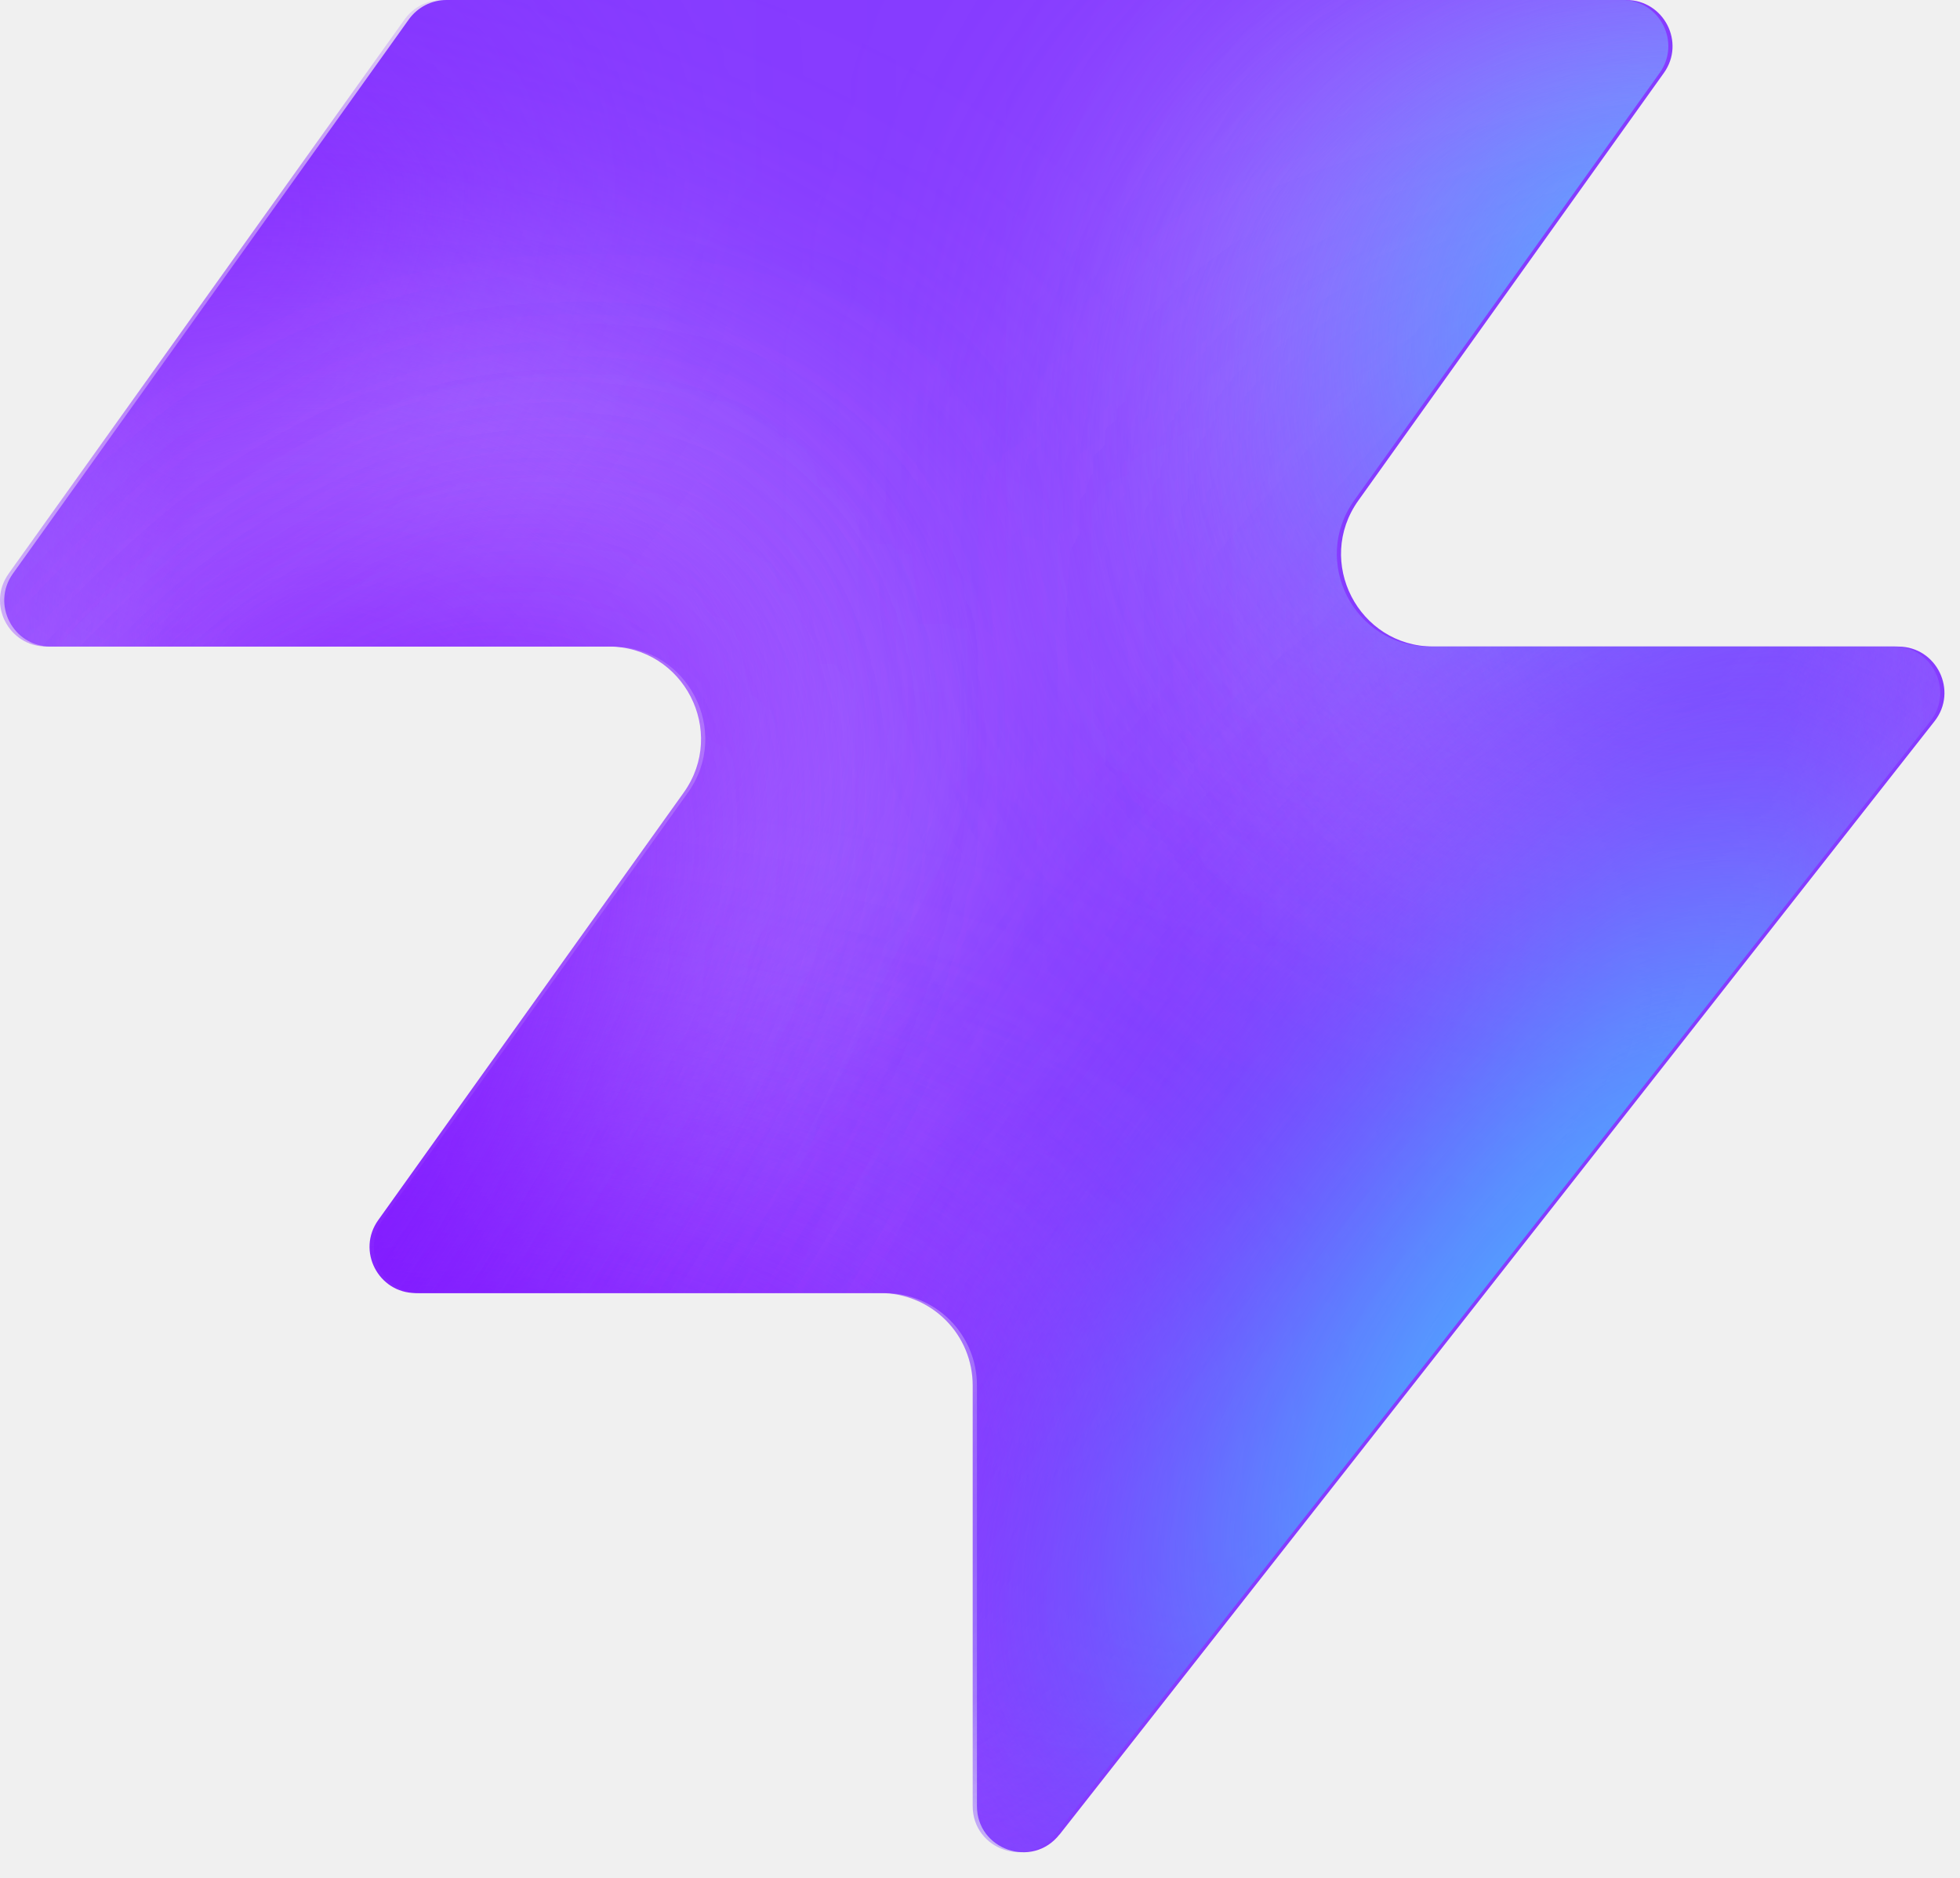
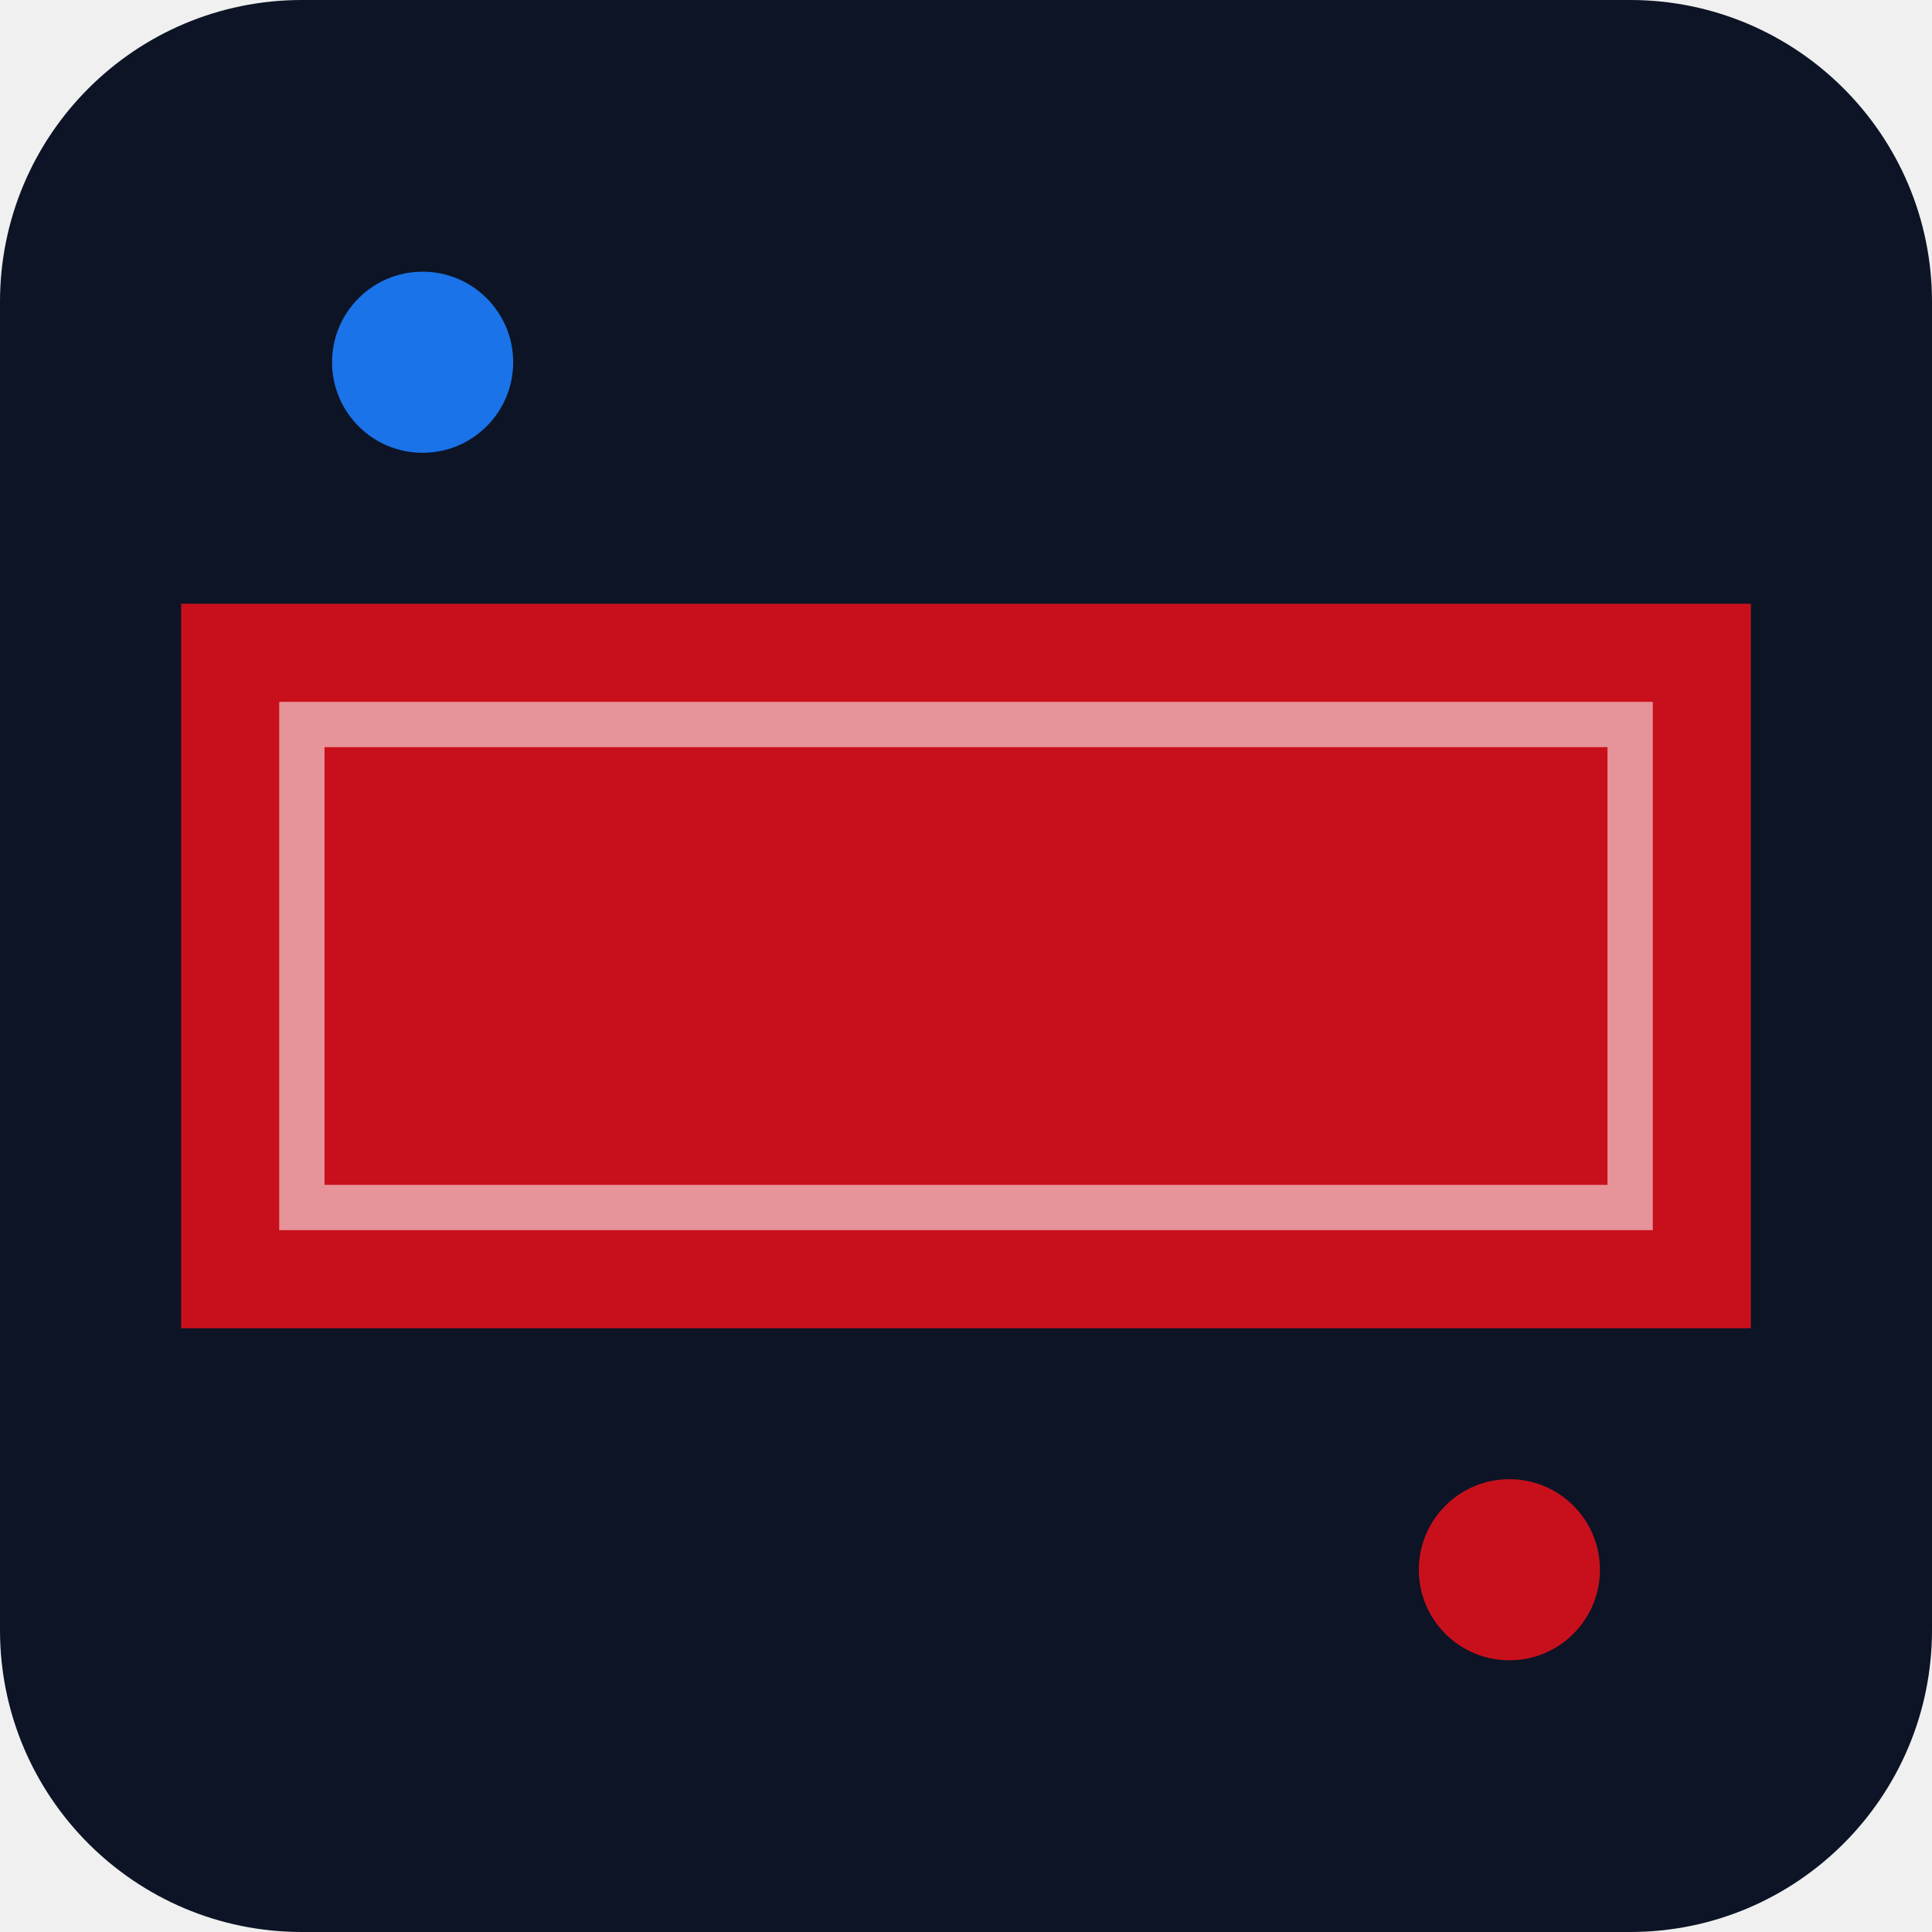
- <svg xmlns="http://www.w3.org/2000/svg" width="48" height="46" fill="none" viewBox="0 0 48 46">
-   <path fill="#863bff" d="M25.946 44.938c-.664.845-2.021.375-2.021-.698V33.937a2.26 2.26 0 0 0-2.262-2.262H10.287c-.92 0-1.456-1.04-.92-1.788l7.48-10.471c1.07-1.497 0-3.578-1.842-3.578H1.237c-.92 0-1.456-1.04-.92-1.788L10.013.474c.214-.297.556-.474.92-.474h28.894c.92 0 1.456 1.04.92 1.788l-7.48 10.471c-1.07 1.498 0 3.579 1.842 3.579h11.377c.943 0 1.473 1.088.89 1.83L25.947 44.94z" style="fill:#863bff;fill:color(display-p3 .525 .23 1);fill-opacity:1" />
-   <mask id="a" width="48" height="46" x="0" y="0" maskUnits="userSpaceOnUse" style="mask-type:alpha">
-     <path fill="#000" d="M25.842 44.938c-.664.844-2.021.375-2.021-.698V33.937a2.26 2.26 0 0 0-2.262-2.262H10.183c-.92 0-1.456-1.04-.92-1.788l7.48-10.471c1.07-1.498 0-3.579-1.842-3.579H1.133c-.92 0-1.456-1.04-.92-1.787L9.91.473c.214-.297.556-.474.92-.474h28.894c.92 0 1.456 1.04.92 1.788l-7.48 10.471c-1.07 1.498 0 3.578 1.842 3.578h11.377c.943 0 1.473 1.088.89 1.832L25.843 44.94z" style="fill:#000;fill-opacity:1" />
-   </mask>
-   <g mask="url(#a)">
-     <g filter="url(#b)">
-       <ellipse cx="5.508" cy="14.704" fill="#ede6ff" rx="5.508" ry="14.704" style="fill:#ede6ff;fill:color(display-p3 .927 .903 1);fill-opacity:1" transform="matrix(.00324 1 1 -.00324 -4.47 31.516)" />
-     </g>
-     <g filter="url(#c)">
-       <ellipse cx="10.399" cy="29.851" fill="#ede6ff" rx="10.399" ry="29.851" style="fill:#ede6ff;fill:color(display-p3 .927 .903 1);fill-opacity:1" transform="matrix(.00324 1 1 -.00324 -39.328 7.883)" />
-     </g>
-     <g filter="url(#d)">
-       <ellipse cx="5.508" cy="30.487" fill="#7e14ff" rx="5.508" ry="30.487" style="fill:#7e14ff;fill:color(display-p3 .492 .077 1);fill-opacity:1" transform="rotate(89.814 -25.913 -14.639)scale(1 -1)" />
-     </g>
-     <g filter="url(#e)">
-       <ellipse cx="5.508" cy="30.599" fill="#7e14ff" rx="5.508" ry="30.599" style="fill:#7e14ff;fill:color(display-p3 .492 .077 1);fill-opacity:1" transform="rotate(89.814 -32.644 -3.334)scale(1 -1)" />
-     </g>
-     <g filter="url(#f)">
-       <ellipse cx="5.508" cy="30.599" fill="#7e14ff" rx="5.508" ry="30.599" style="fill:#7e14ff;fill:color(display-p3 .492 .077 1);fill-opacity:1" transform="matrix(.00324 1 1 -.00324 -34.34 30.47)" />
-     </g>
-     <g filter="url(#g)">
-       <ellipse cx="14.072" cy="22.078" fill="#ede6ff" rx="14.072" ry="22.078" style="fill:#ede6ff;fill:color(display-p3 .927 .903 1);fill-opacity:1" transform="rotate(93.35 24.506 48.493)scale(-1 1)" />
-     </g>
-     <g filter="url(#h)">
-       <ellipse cx="3.47" cy="21.501" fill="#7e14ff" rx="3.47" ry="21.501" style="fill:#7e14ff;fill:color(display-p3 .492 .077 1);fill-opacity:1" transform="rotate(89.009 28.708 47.59)scale(-1 1)" />
-     </g>
-     <g filter="url(#i)">
-       <ellipse cx="3.47" cy="21.501" fill="#7e14ff" rx="3.47" ry="21.501" style="fill:#7e14ff;fill:color(display-p3 .492 .077 1);fill-opacity:1" transform="rotate(89.009 28.708 47.59)scale(-1 1)" />
-     </g>
-     <g filter="url(#j)">
-       <ellipse cx=".387" cy="8.972" fill="#7e14ff" rx="4.407" ry="29.108" style="fill:#7e14ff;fill:color(display-p3 .492 .077 1);fill-opacity:1" transform="rotate(39.51 .387 8.972)" />
-     </g>
-     <g filter="url(#k)">
-       <ellipse cx="47.523" cy="-6.092" fill="#7e14ff" rx="4.407" ry="29.108" style="fill:#7e14ff;fill:color(display-p3 .492 .077 1);fill-opacity:1" transform="rotate(37.892 47.523 -6.092)" />
-     </g>
-     <g filter="url(#l)">
-       <ellipse cx="41.412" cy="6.333" fill="#47bfff" rx="5.971" ry="9.665" style="fill:#47bfff;fill:color(display-p3 .28 .748 1);fill-opacity:1" transform="rotate(37.892 41.412 6.333)" />
-     </g>
-     <g filter="url(#m)">
-       <ellipse cx="-1.879" cy="38.332" fill="#7e14ff" rx="4.407" ry="29.108" style="fill:#7e14ff;fill:color(display-p3 .492 .077 1);fill-opacity:1" transform="rotate(37.892 -1.88 38.332)" />
-     </g>
-     <g filter="url(#n)">
-       <ellipse cx="-1.879" cy="38.332" fill="#7e14ff" rx="4.407" ry="29.108" style="fill:#7e14ff;fill:color(display-p3 .492 .077 1);fill-opacity:1" transform="rotate(37.892 -1.88 38.332)" />
-     </g>
-     <g filter="url(#o)">
-       <ellipse cx="35.651" cy="29.907" fill="#7e14ff" rx="4.407" ry="29.108" style="fill:#7e14ff;fill:color(display-p3 .492 .077 1);fill-opacity:1" transform="rotate(37.892 35.651 29.907)" />
-     </g>
-     <g filter="url(#p)">
-       <ellipse cx="38.418" cy="32.4" fill="#47bfff" rx="5.971" ry="15.297" style="fill:#47bfff;fill:color(display-p3 .28 .748 1);fill-opacity:1" transform="rotate(37.892 38.418 32.4)" />
-     </g>
-   </g>
-   <defs>
-     <filter id="b" width="60.045" height="41.654" x="-19.77" y="16.149" color-interpolation-filters="sRGB" filterUnits="userSpaceOnUse">
-       <feFlood flood-opacity="0" result="BackgroundImageFix" />
-       <feBlend in="SourceGraphic" in2="BackgroundImageFix" result="shape" />
-       <feGaussianBlur result="effect1_foregroundBlur_2002_17158" stdDeviation="7.659" />
-     </filter>
-     <filter id="c" width="90.34" height="51.437" x="-54.613" y="-7.533" color-interpolation-filters="sRGB" filterUnits="userSpaceOnUse">
-       <feFlood flood-opacity="0" result="BackgroundImageFix" />
-       <feBlend in="SourceGraphic" in2="BackgroundImageFix" result="shape" />
-       <feGaussianBlur result="effect1_foregroundBlur_2002_17158" stdDeviation="7.659" />
-     </filter>
-     <filter id="d" width="79.355" height="29.4" x="-49.64" y="2.03" color-interpolation-filters="sRGB" filterUnits="userSpaceOnUse">
-       <feFlood flood-opacity="0" result="BackgroundImageFix" />
-       <feBlend in="SourceGraphic" in2="BackgroundImageFix" result="shape" />
-       <feGaussianBlur result="effect1_foregroundBlur_2002_17158" stdDeviation="4.596" />
-     </filter>
-     <filter id="e" width="79.579" height="29.4" x="-45.045" y="20.029" color-interpolation-filters="sRGB" filterUnits="userSpaceOnUse">
-       <feFlood flood-opacity="0" result="BackgroundImageFix" />
-       <feBlend in="SourceGraphic" in2="BackgroundImageFix" result="shape" />
-       <feGaussianBlur result="effect1_foregroundBlur_2002_17158" stdDeviation="4.596" />
-     </filter>
-     <filter id="f" width="79.579" height="29.4" x="-43.513" y="21.178" color-interpolation-filters="sRGB" filterUnits="userSpaceOnUse">
-       <feFlood flood-opacity="0" result="BackgroundImageFix" />
-       <feBlend in="SourceGraphic" in2="BackgroundImageFix" result="shape" />
-       <feGaussianBlur result="effect1_foregroundBlur_2002_17158" stdDeviation="4.596" />
-     </filter>
-     <filter id="g" width="74.749" height="58.852" x="15.756" y="-17.901" color-interpolation-filters="sRGB" filterUnits="userSpaceOnUse">
-       <feFlood flood-opacity="0" result="BackgroundImageFix" />
-       <feBlend in="SourceGraphic" in2="BackgroundImageFix" result="shape" />
-       <feGaussianBlur result="effect1_foregroundBlur_2002_17158" stdDeviation="7.659" />
-     </filter>
-     <filter id="h" width="61.377" height="25.362" x="23.548" y="2.284" color-interpolation-filters="sRGB" filterUnits="userSpaceOnUse">
-       <feFlood flood-opacity="0" result="BackgroundImageFix" />
-       <feBlend in="SourceGraphic" in2="BackgroundImageFix" result="shape" />
-       <feGaussianBlur result="effect1_foregroundBlur_2002_17158" stdDeviation="4.596" />
-     </filter>
-     <filter id="i" width="61.377" height="25.362" x="23.548" y="2.284" color-interpolation-filters="sRGB" filterUnits="userSpaceOnUse">
-       <feFlood flood-opacity="0" result="BackgroundImageFix" />
-       <feBlend in="SourceGraphic" in2="BackgroundImageFix" result="shape" />
-       <feGaussianBlur result="effect1_foregroundBlur_2002_17158" stdDeviation="4.596" />
-     </filter>
-     <filter id="j" width="56.045" height="63.649" x="-27.636" y="-22.853" color-interpolation-filters="sRGB" filterUnits="userSpaceOnUse">
-       <feFlood flood-opacity="0" result="BackgroundImageFix" />
-       <feBlend in="SourceGraphic" in2="BackgroundImageFix" result="shape" />
-       <feGaussianBlur result="effect1_foregroundBlur_2002_17158" stdDeviation="4.596" />
-     </filter>
-     <filter id="k" width="54.814" height="64.646" x="20.116" y="-38.415" color-interpolation-filters="sRGB" filterUnits="userSpaceOnUse">
-       <feFlood flood-opacity="0" result="BackgroundImageFix" />
-       <feBlend in="SourceGraphic" in2="BackgroundImageFix" result="shape" />
-       <feGaussianBlur result="effect1_foregroundBlur_2002_17158" stdDeviation="4.596" />
-     </filter>
-     <filter id="l" width="33.541" height="35.313" x="24.641" y="-11.323" color-interpolation-filters="sRGB" filterUnits="userSpaceOnUse">
-       <feFlood flood-opacity="0" result="BackgroundImageFix" />
-       <feBlend in="SourceGraphic" in2="BackgroundImageFix" result="shape" />
-       <feGaussianBlur result="effect1_foregroundBlur_2002_17158" stdDeviation="4.596" />
-     </filter>
-     <filter id="m" width="54.814" height="64.646" x="-29.286" y="6.009" color-interpolation-filters="sRGB" filterUnits="userSpaceOnUse">
-       <feFlood flood-opacity="0" result="BackgroundImageFix" />
-       <feBlend in="SourceGraphic" in2="BackgroundImageFix" result="shape" />
-       <feGaussianBlur result="effect1_foregroundBlur_2002_17158" stdDeviation="4.596" />
-     </filter>
-     <filter id="n" width="54.814" height="64.646" x="-29.286" y="6.009" color-interpolation-filters="sRGB" filterUnits="userSpaceOnUse">
-       <feFlood flood-opacity="0" result="BackgroundImageFix" />
-       <feBlend in="SourceGraphic" in2="BackgroundImageFix" result="shape" />
-       <feGaussianBlur result="effect1_foregroundBlur_2002_17158" stdDeviation="4.596" />
-     </filter>
-     <filter id="o" width="54.814" height="64.646" x="8.244" y="-2.416" color-interpolation-filters="sRGB" filterUnits="userSpaceOnUse">
-       <feFlood flood-opacity="0" result="BackgroundImageFix" />
-       <feBlend in="SourceGraphic" in2="BackgroundImageFix" result="shape" />
-       <feGaussianBlur result="effect1_foregroundBlur_2002_17158" stdDeviation="4.596" />
-     </filter>
-     <filter id="p" width="39.409" height="43.623" x="18.713" y="10.588" color-interpolation-filters="sRGB" filterUnits="userSpaceOnUse">
-       <feFlood flood-opacity="0" result="BackgroundImageFix" />
-       <feBlend in="SourceGraphic" in2="BackgroundImageFix" result="shape" />
-       <feGaussianBlur result="effect1_foregroundBlur_2002_17158" stdDeviation="4.596" />
-     </filter>
-   </defs>
+ <svg xmlns="http://www.w3.org/2000/svg" viewBox="0 0 64 64" shape-rendering="geometricPrecision">
+   <rect width="64" height="64" rx="10" fill="#0c1426" />
+   <rect x="6" y="20" width="52" height="24" fill="#c8101c" />
+   <rect x="10" y="24" width="44" height="16" fill="none" stroke="#ffffff" stroke-opacity="0.55" stroke-width="1.5" />
+   <circle cx="14" cy="12" r="3" fill="#1a73e8" />
+   <circle cx="50" cy="52" r="3" fill="#c8101c" />
</svg>
